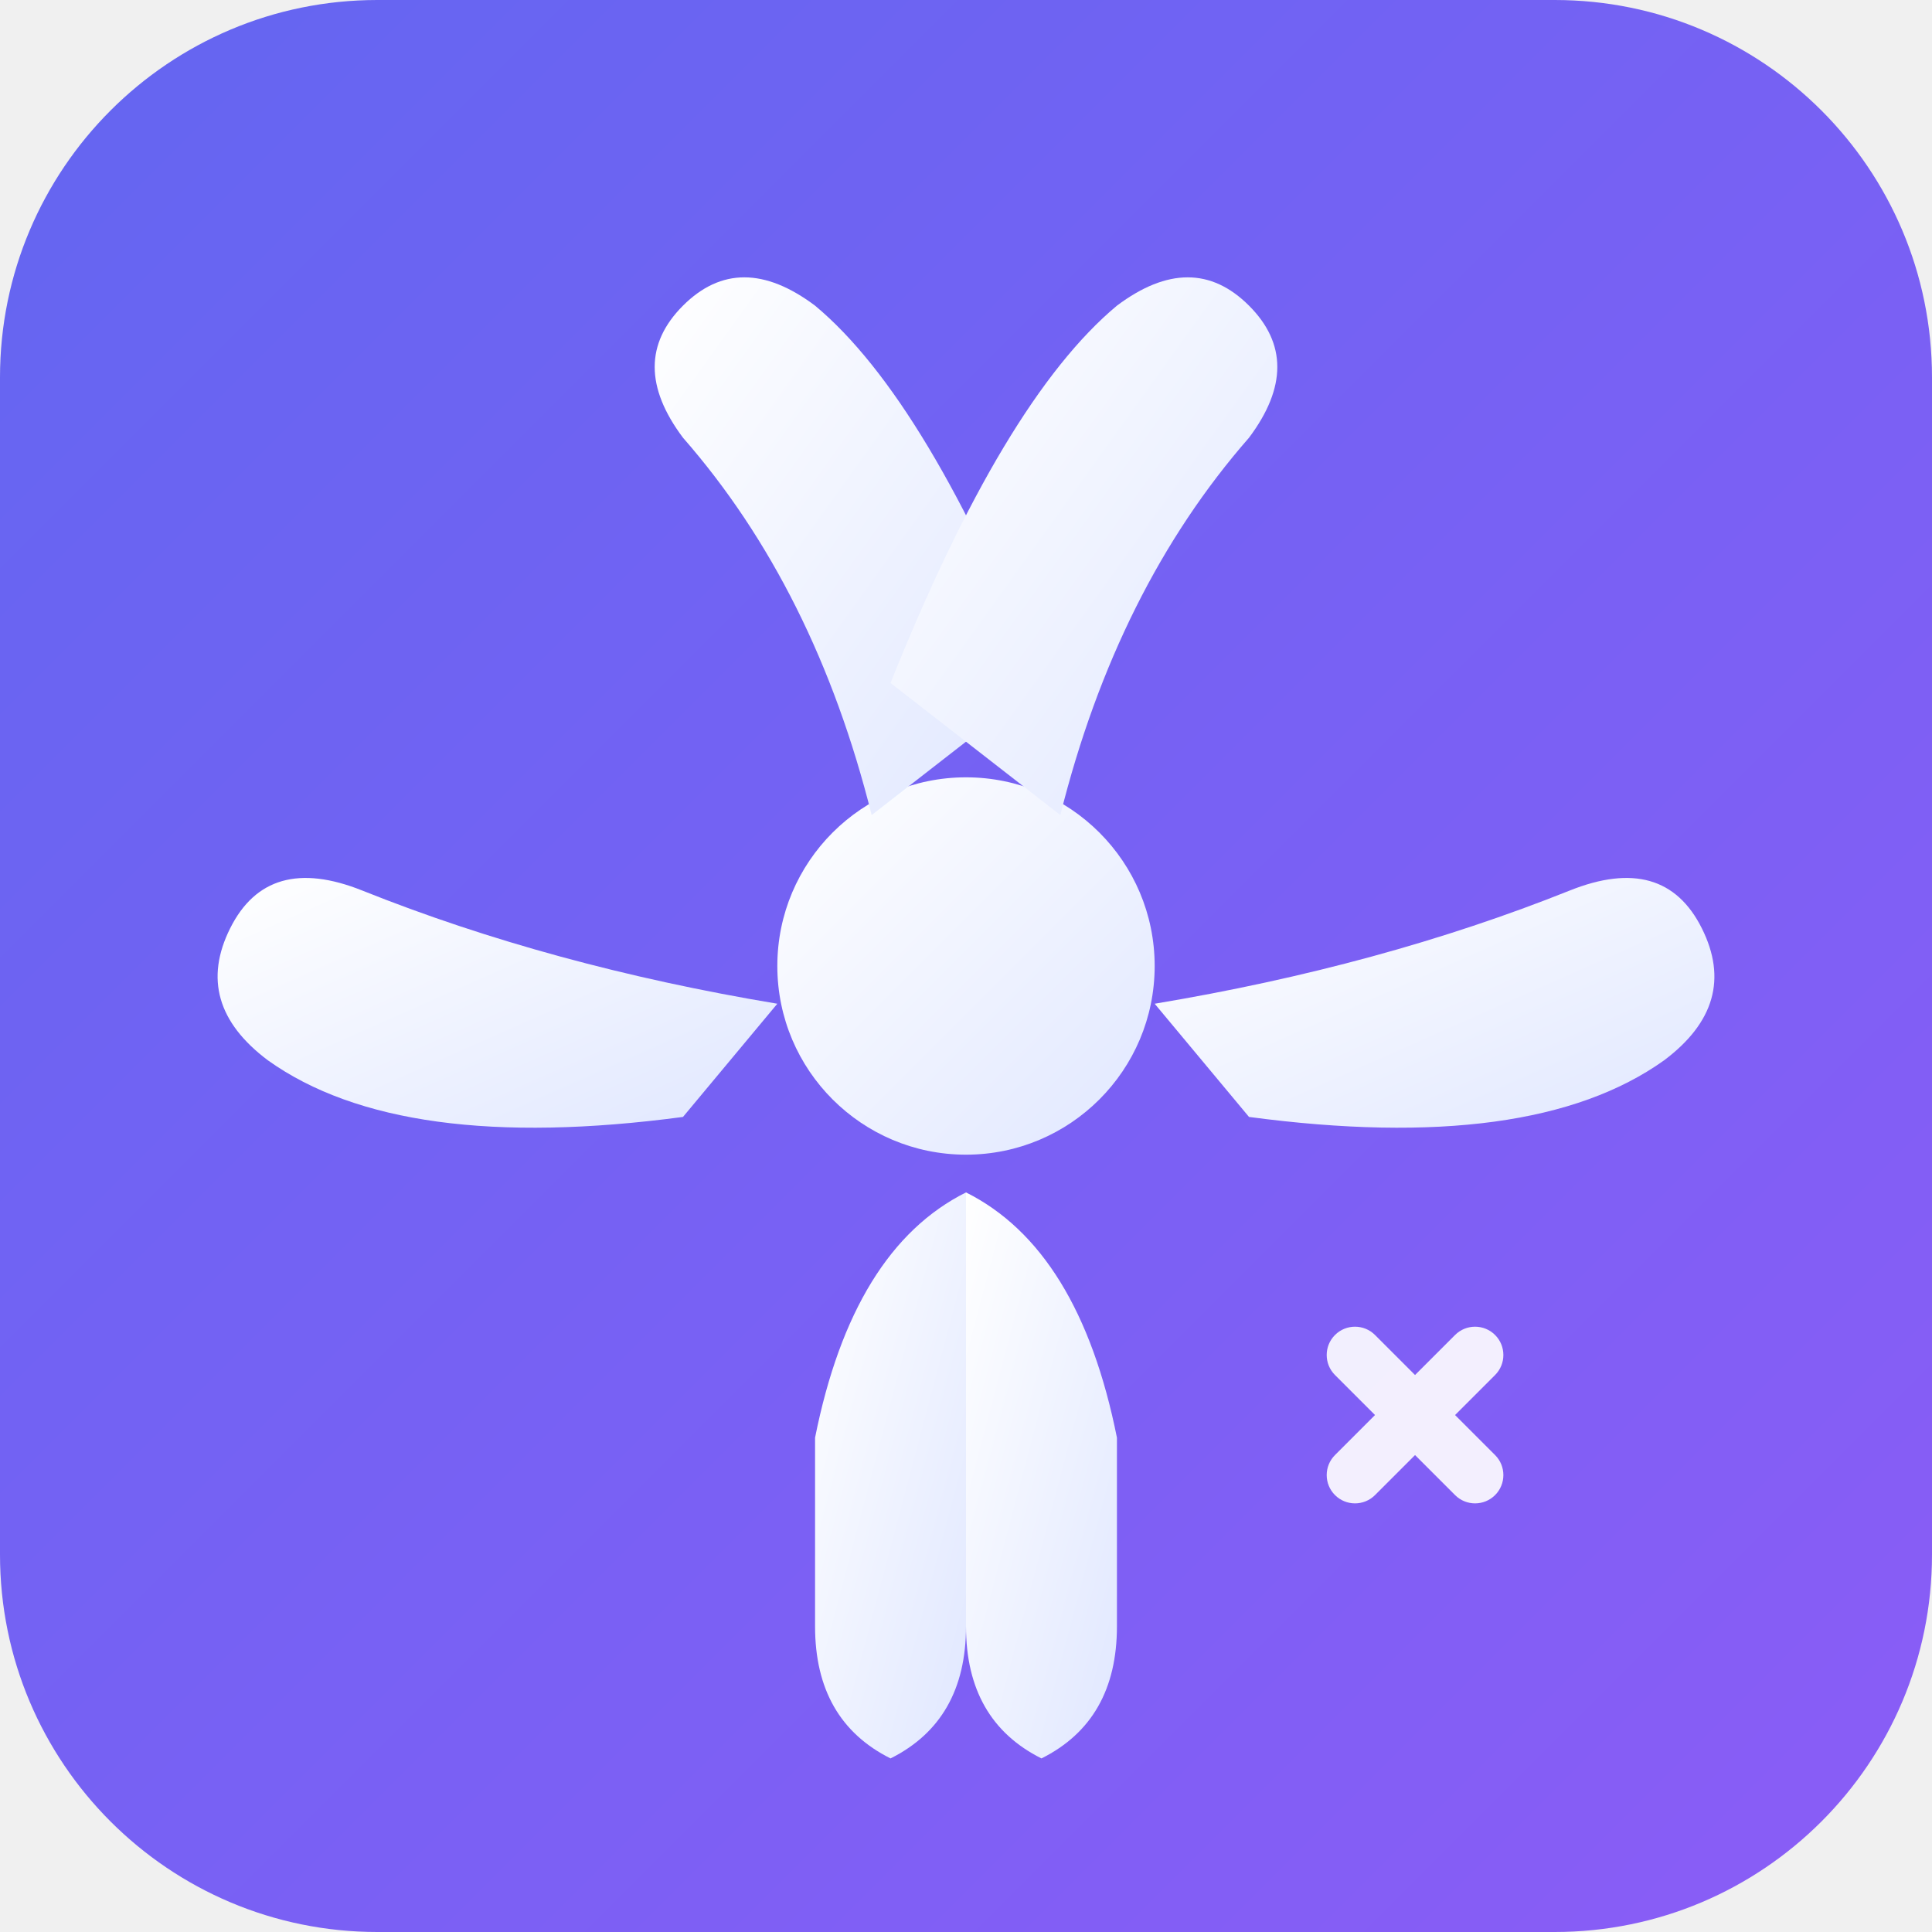
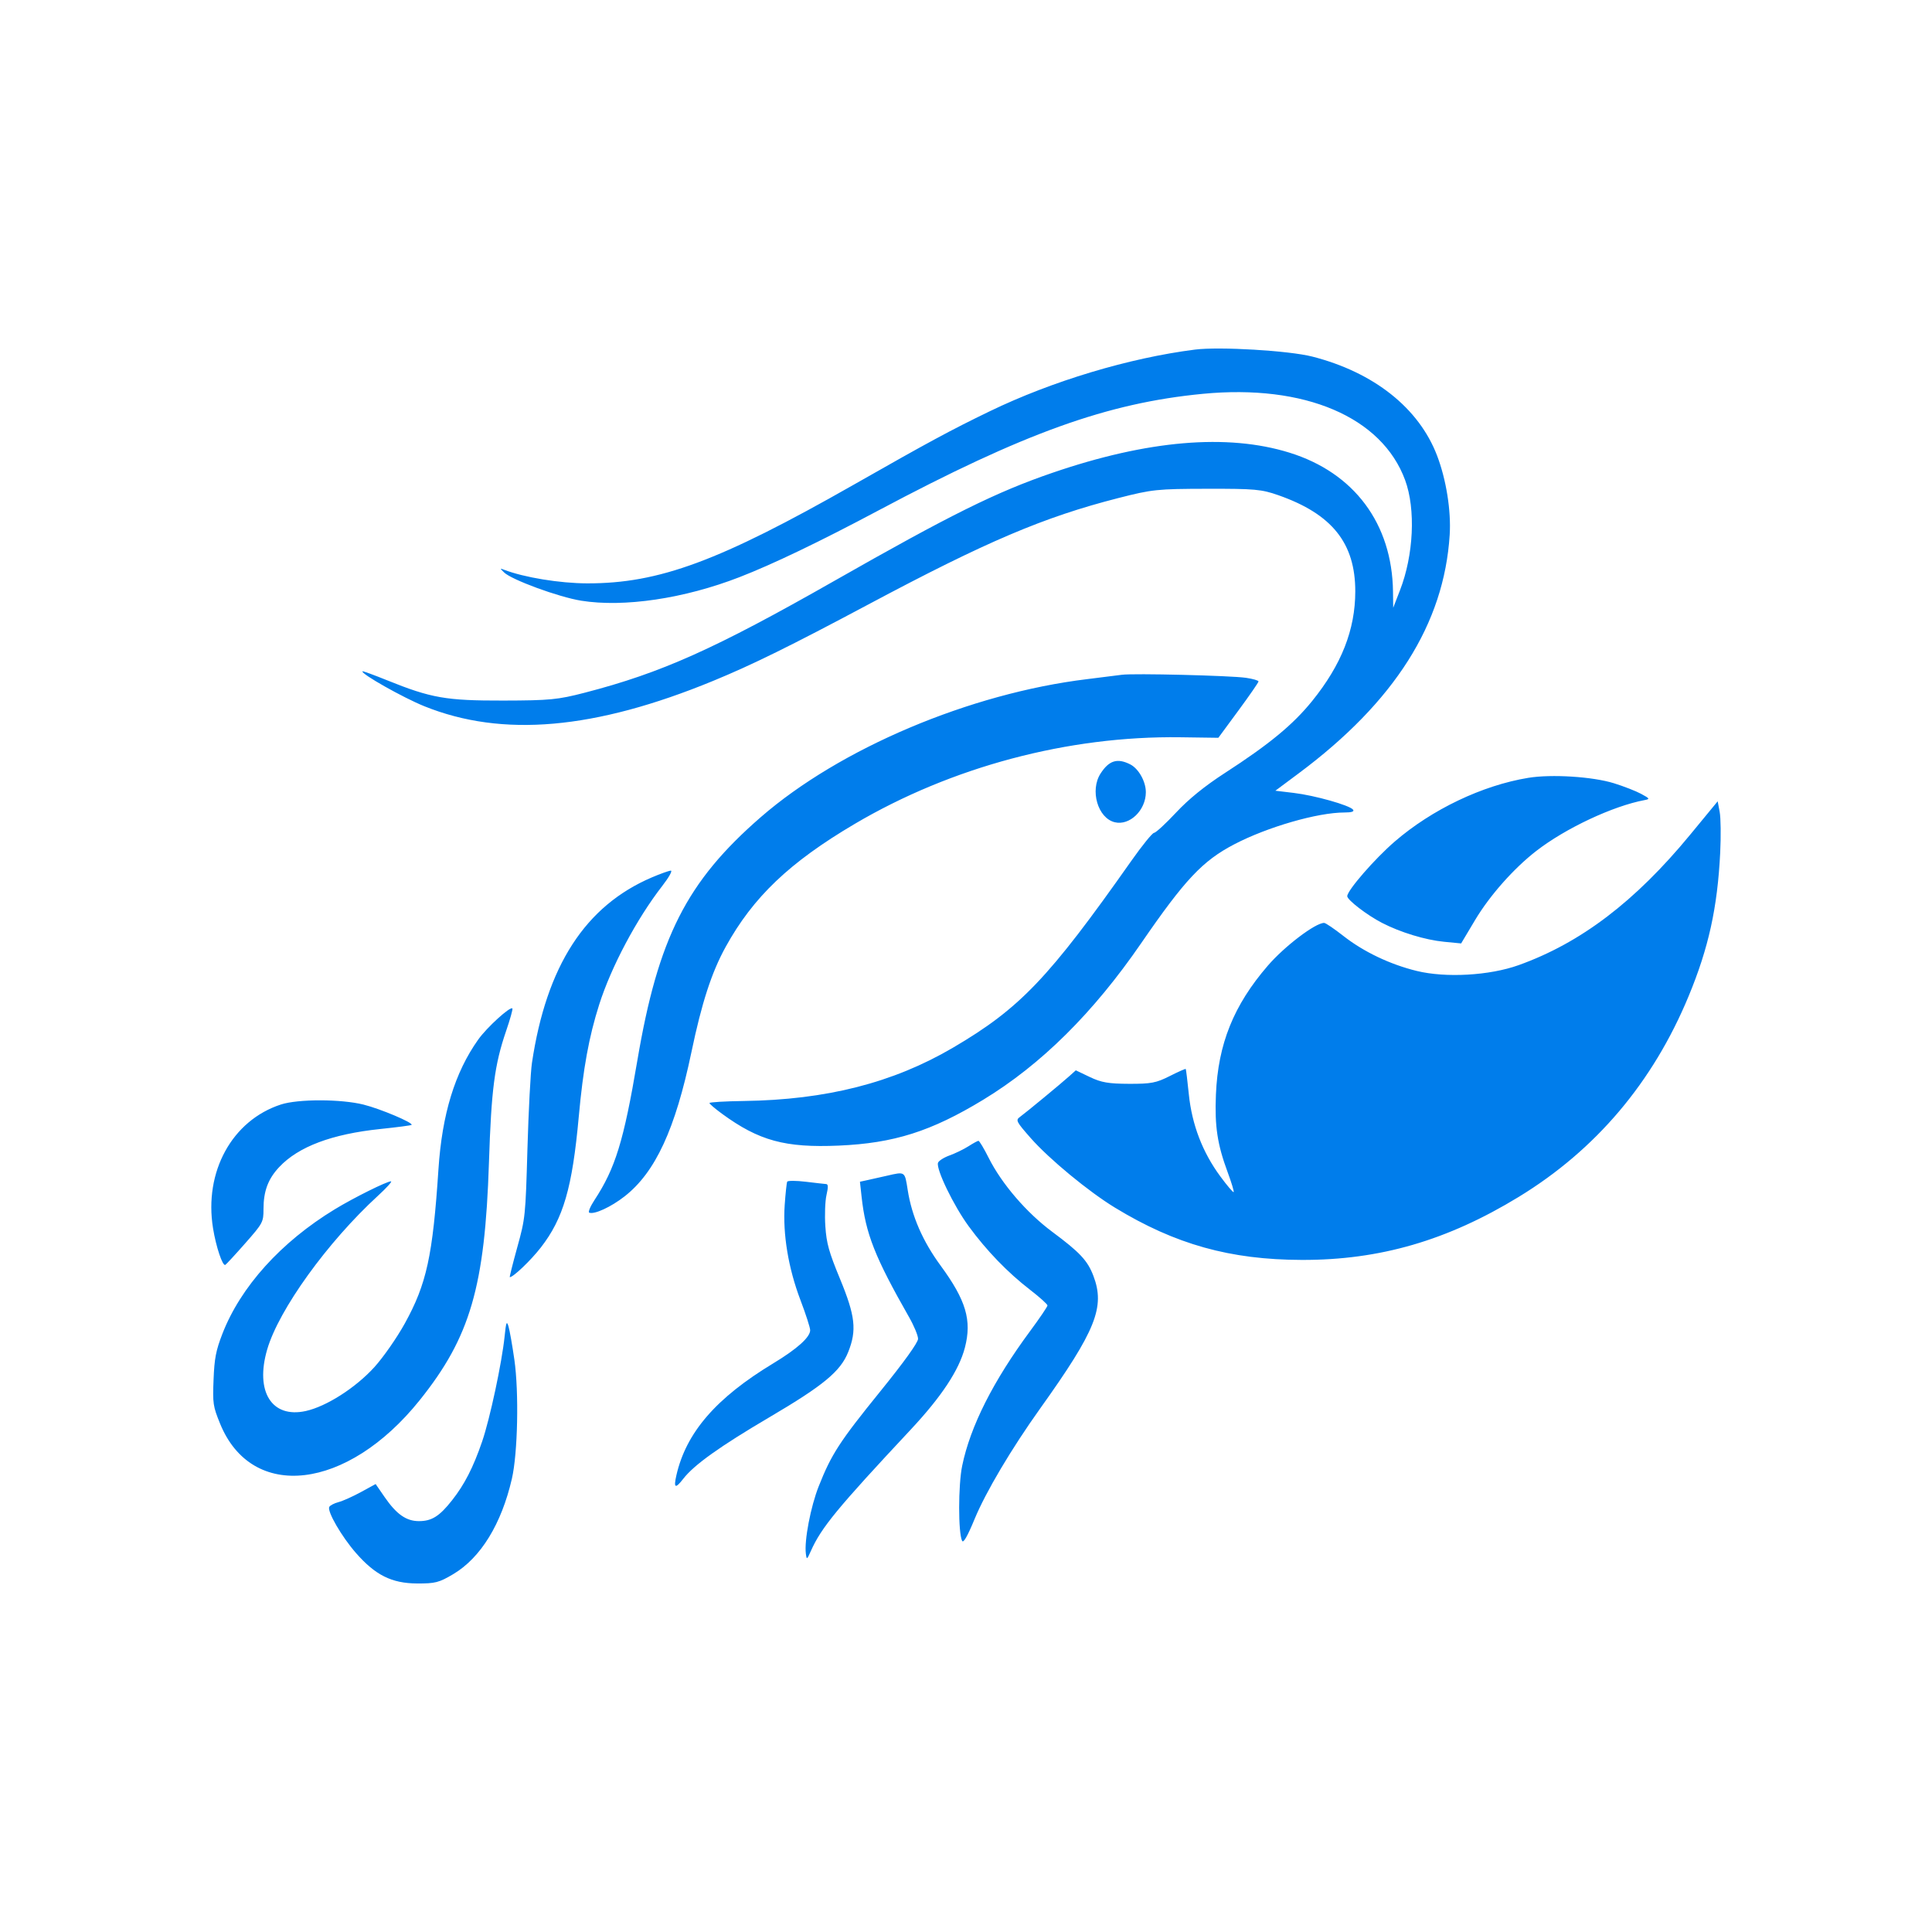
- <svg xmlns="http://www.w3.org/2000/svg" viewBox="0 0 1024 1024">
-   <defs>
-     <linearGradient id="bgGrad" x1="0%" y1="0%" x2="100%" y2="100%">
-       <stop offset="0%" style="stop-color:#6366f1;stop-opacity:1" />
-       <stop offset="100%" style="stop-color:#8b5cf6;stop-opacity:1" />
-     </linearGradient>
-     <linearGradient id="clawGrad" x1="0%" y1="0%" x2="100%" y2="100%">
-       <stop offset="0%" style="stop-color:#ffffff;stop-opacity:1" />
-       <stop offset="100%" style="stop-color:#e0e7ff;stop-opacity:1" />
-     </linearGradient>
-   </defs>
-   <rect x="0" y="0" width="1024" height="1024" rx="200" fill="url(#bgGrad)" />
-   <g transform="translate(512, 512)" fill="url(#clawGrad)">
-     <circle cx="0" cy="0" r="100" />
-     <path d="M -50 -80 Q -80 -200 -150 -280 Q -180 -320 -150 -350 Q -120 -380 -80 -350 Q -20 -300 40 -150 Z" />
-     <path d="M 50 -80 Q 80 -200 150 -280 Q 180 -320 150 -350 Q 120 -380 80 -350 Q 20 -300 -40 -150 Z" />
-     <path d="M -100 20 Q -220 0 -320 -40 Q -370 -60 -390 -20 Q -410 20 -370 50 Q -300 100 -150 80 Z" />
-     <path d="M 100 20 Q 220 0 320 -40 Q 370 -60 390 -20 Q 410 20 370 50 Q 300 100 150 80 Z" />
-     <path d="M 0 120 Q 0 250 0 350 Q 0 400 40 420 Q 80 400 80 350 L 80 250 Q 60 150 0 120 Z" />
-     <path d="M 0 120 Q 0 250 0 350 Q 0 400 -40 420 Q -80 400 -80 350 L -80 250 Q -60 150 0 120 Z" />
-   </g>
-   <g transform="translate(750, 750)" fill="#ffffff" opacity="0.9">
-     <rect x="-60" y="-15" width="120" height="30" rx="15" transform="rotate(45)" />
-     <rect x="-60" y="-15" width="120" height="30" rx="15" transform="rotate(-45)" />
-   </g>
+ <svg xmlns="http://www.w3.org/2000/svg" width="704" height="704" viewBox="0 0 704 704" fill="none">
+   <path fill-rule="evenodd" clip-rule="evenodd" d="M0 352V704H352H704V352V0H352H0V352Z" fill="white" />
+   <path d="M183.869 486.995C184.41 481.75 184.63 481.176 185.283 483.312C185.708 484.704 186.675 490.17 187.431 495.46C189.132 507.353 188.666 529.565 186.521 538.863C182.718 555.345 175.165 567.64 165.195 573.574C159.973 576.681 158.606 577.034 151.939 576.997C142.719 576.946 136.745 573.957 129.675 565.858C124.461 559.885 119.159 550.726 119.981 549.113C120.266 548.554 121.773 547.766 123.329 547.361C124.886 546.956 128.57 545.307 131.517 543.697L136.878 540.771L140.147 545.509C144.476 551.781 148.026 554.277 152.631 554.281C157.322 554.286 160.119 552.531 164.718 546.697C169.283 540.907 172.457 534.703 175.698 525.233C178.527 516.967 182.877 496.612 183.869 486.995ZM323.174 428.428C329.884 426.886 329.678 426.743 330.764 433.664C332.253 443.154 336.224 452.272 342.737 461.156C352.025 473.826 354.183 481.104 351.599 491.051C349.463 499.278 343.081 508.931 331.801 520.995C305.022 549.634 299.247 556.657 295.458 565.192C294.032 568.402 293.94 568.448 293.644 566.118C293.038 561.35 295.396 549.011 298.33 541.595C302.952 529.913 305.898 525.367 320.718 507.063C329.387 496.359 334.531 489.205 334.532 487.857C334.532 486.676 333.08 483.161 331.306 480.047C318.781 458.064 315.431 449.573 313.953 436.075L313.354 430.61L316.298 429.971C317.918 429.618 321.012 428.924 323.174 428.428ZM356.53 415.697C356.855 415.672 358.526 418.451 360.243 421.874C365.003 431.366 374.055 441.898 383.459 448.885C393.498 456.343 396.287 459.326 398.402 464.86C402.76 476.261 399.344 484.795 379.05 513.203C368.58 527.86 359.178 543.712 355.124 553.54C352.554 559.772 351.054 562.396 350.585 561.477C349.141 558.65 349.153 541.152 350.604 534.131C353.582 519.719 361.892 503.247 375.41 484.968C378.854 480.311 381.681 476.141 381.691 475.7C381.701 475.259 378.859 472.699 375.377 470.011C367.14 463.65 359.539 455.782 352.972 446.823C347.503 439.359 341.059 426.046 341.794 423.727C342.024 422.998 343.925 421.782 346.017 421.025C348.11 420.27 351.198 418.771 352.88 417.697C354.561 416.623 356.204 415.724 356.53 415.697ZM286.852 430.592C287.063 430.18 290.113 430.192 293.629 430.618C297.144 431.044 300.48 431.423 301.043 431.459C301.802 431.507 301.831 432.546 301.157 435.493C300.657 437.676 300.473 442.796 300.749 446.87C301.167 453.066 302.041 456.199 306.095 466.017C311.665 479.506 312.252 484.729 309.086 492.652C306.265 499.709 300.083 504.826 280.364 516.431C262.351 527.032 252.897 533.784 248.977 538.849C246.067 542.609 245.399 542.282 246.46 537.617C250.009 522.006 260.909 509.398 281.752 496.798C290.473 491.525 295.216 487.266 295.216 484.707C295.216 483.794 293.627 478.866 291.684 473.759C287.258 462.119 285.202 449.727 285.934 439.105C286.229 434.837 286.642 431.007 286.852 430.592ZM174.257 378.81C177.405 374.377 185.974 366.578 186.714 367.473C186.915 367.719 185.889 371.396 184.433 375.645C180.208 387.977 179.03 396.994 178.168 423.626C176.702 468.881 171.35 487.241 152.926 510.224C126.536 543.147 91.762 547.218 80.187 518.74C77.62 512.423 77.475 511.445 77.82 502.705C78.124 495 78.674 492.139 81.012 486.086C87.647 468.912 102.384 452.573 121.99 440.652C128.93 436.432 140.927 430.467 142.474 430.467C143.014 430.467 140.891 432.818 137.757 435.692C119.338 452.582 101.593 477.203 97.356 491.748C92.888 507.086 99.019 516.876 111.393 514.166C118.912 512.518 129.557 505.719 136.401 498.19C139.632 494.636 144.627 487.469 147.503 482.262C155.456 467.859 157.685 457.642 159.768 426.04C161.092 405.96 165.742 390.804 174.257 378.81ZM244.451 317.253C245.121 317.24 243.727 319.731 241.351 322.786C232.014 334.801 222.733 352.251 218.334 366.071C214.593 377.818 212.486 389.392 210.896 406.909C208.544 432.819 205.3 443.996 197.056 454.595C193.391 459.307 187.026 465.389 185.76 465.389C185.606 465.389 186.828 460.508 188.476 454.542C191.425 443.869 191.485 443.29 192.195 418.567C192.592 404.748 193.33 390.678 193.836 387.302C199.127 351.949 213.252 330.096 237.515 319.72C240.659 318.376 243.78 317.266 244.451 317.253ZM102.351 402.47C108.603 400.43 124.255 400.449 132.474 402.506C138.625 404.044 150.627 409.113 149.981 409.899C149.828 410.084 144.706 410.758 138.599 411.395C120.918 413.24 108.743 417.822 101.744 425.264C97.684 429.583 96.016 434.043 96.016 440.586C96.016 445.32 95.795 445.734 89.347 453.055C85.679 457.22 82.414 460.755 82.091 460.912C81.09 461.395 78.724 454.323 77.628 447.577C74.285 426.992 84.541 408.278 102.351 402.47ZM626.635 295.878C627.036 298.018 627.12 304.706 626.82 310.739C625.825 330.764 622.593 345.441 615.311 363.004C602.271 394.455 581.491 419.001 553.39 436.148C527.364 452.03 502.762 459.176 474.369 459.101C448.24 459.034 428.273 453.449 406.297 440.066C396.677 434.208 382.306 422.342 375.595 414.719C370.326 408.732 370.039 408.177 371.614 407.03C373.874 405.382 386.417 395.028 389.538 392.234L392.013 390.016L397.129 392.459C401.299 394.45 403.936 394.907 411.417 394.932C419.432 394.96 421.302 394.604 426.227 392.115C429.326 390.549 431.956 389.382 432.072 389.52C432.186 389.659 432.694 393.809 433.197 398.743C434.328 409.814 438.185 419.873 444.671 428.663C447.16 432.037 449.349 434.612 449.536 434.387C449.722 434.16 448.744 430.923 447.362 427.194C443.583 416.993 442.588 410.428 443.068 398.857C443.833 380.417 449.522 366.298 462.009 351.847C468.139 344.754 479.386 336.23 482.52 336.302C483.057 336.314 486.198 338.446 489.504 341.04C496.864 346.816 506.468 351.402 516.208 353.792C526.825 356.398 542.755 355.494 553.39 351.682C576.016 343.572 595.808 328.523 615.859 304.182L625.906 291.985L626.635 295.878ZM408.796 245.881C412.993 245.3 448.352 246.164 454.008 246.986C456.531 247.353 458.591 247.949 458.589 248.311C458.585 248.674 455.291 253.442 451.268 258.906L443.955 268.843L430.088 268.653C389.231 268.094 346.692 279.422 311.38 300.263C287.679 314.252 274.417 326.899 264.413 345.051C259.308 354.313 255.711 365.375 251.951 383.373C246.084 411.453 238.807 427.17 227.615 435.931C222.642 439.825 216.562 442.627 214.711 441.88C214.232 441.686 215.083 439.634 216.602 437.32C224.232 425.694 227.273 415.801 232.241 386.447C239.811 341.716 250.187 321.254 277.199 297.778C306.07 272.687 353.392 252.671 396.127 247.473C401.412 246.831 407.114 246.115 408.796 245.881ZM435.443 127.387C444.387 126.254 469.69 127.762 478.194 129.935C500.596 135.661 517.008 148.671 523.632 165.956C526.987 174.71 528.804 186.087 528.252 194.889C526.221 227.307 508.182 255.777 473.147 281.86L464.73 288.128L471.492 288.94C479.097 289.854 491.697 293.406 493.021 295.01C493.6 295.711 492.553 296.064 489.9 296.064C480.12 296.064 461.869 301.333 449.755 307.652C438.206 313.677 431.765 320.52 415.837 343.687C398.345 369.128 379.369 387.934 358.25 400.757C339.276 412.278 325.716 416.578 305.637 417.446C286.118 418.291 276.571 415.689 263.108 405.855C260.587 404.012 258.524 402.249 258.524 401.934C258.525 401.62 264.171 401.285 271.07 401.188C301.093 400.767 325.427 394.571 347.201 381.801C371.614 367.483 382.107 356.499 412.168 313.791C416.162 308.115 419.927 303.472 420.534 303.472C421.141 303.471 424.744 300.152 428.54 296.096C433.185 291.131 439.015 286.407 446.364 281.652C462.493 271.215 471.165 264.061 478.138 255.437C488.815 242.237 493.842 229.455 493.849 215.502C493.858 197.907 485.401 187.323 465.846 180.458C459.67 178.29 457.233 178.069 439.811 178.104C421.64 178.14 419.875 178.326 407.485 181.491C380.309 188.435 359.504 197.289 316.486 220.219C287.973 235.418 274.152 242.223 259.858 248.107C216.695 265.871 183.054 268.82 154.586 257.331C146.864 254.214 131.382 245.466 132.084 244.616C132.204 244.471 136.227 245.938 141.024 247.876C157.115 254.375 162.553 255.325 183.384 255.279C200.36 255.241 203.22 254.965 213.09 252.409C241 245.18 260.449 236.468 303.954 211.702C346.41 187.533 362.967 179.326 383.459 172.296C418.141 160.396 447.188 157.921 469.83 164.934C493.448 172.252 507.28 190.805 507.597 215.593L507.672 221.456L510.135 215.106C515.124 202.244 515.908 185.559 512.021 174.976C503.565 151.948 475.429 139.936 438.307 143.506C403.524 146.85 373.182 157.758 320.117 185.992C298.583 197.449 281.605 205.598 269.443 210.316C249.297 218.13 227.362 221.39 211.78 218.887C203.56 217.566 186.345 211.245 183.643 208.557C182.136 207.058 182.137 207.021 183.664 207.607C190.988 210.419 203.995 212.549 213.974 212.569C240.135 212.623 262.079 204.507 310.943 176.705C338.56 160.992 346.349 156.786 360.63 149.874C383.359 138.872 411.453 130.429 435.443 127.387ZM556.885 283.435C565.344 282.047 580.296 282.99 588.086 285.403C591.665 286.512 596.135 288.257 598.018 289.279C601.208 291.009 601.292 291.166 599.258 291.547C587.714 293.714 570.468 301.811 559.814 310.066C551.594 316.436 542.822 326.34 537.506 335.252L532.422 343.776L526.191 343.17C519.333 342.502 510.251 339.733 503.556 336.268C498.126 333.459 490.922 327.926 490.922 326.566C490.922 324.456 500.91 312.962 508.235 306.641C521.798 294.939 540.161 286.179 556.885 283.435ZM401.052 281.833C404.136 277.083 407.153 276.156 411.824 278.519C414.896 280.075 417.532 284.755 417.532 288.657C417.532 295.25 411.657 300.938 406.212 299.619C400.014 298.117 397.07 287.966 401.052 281.833Z" fill="#007DEB" />
</svg>
